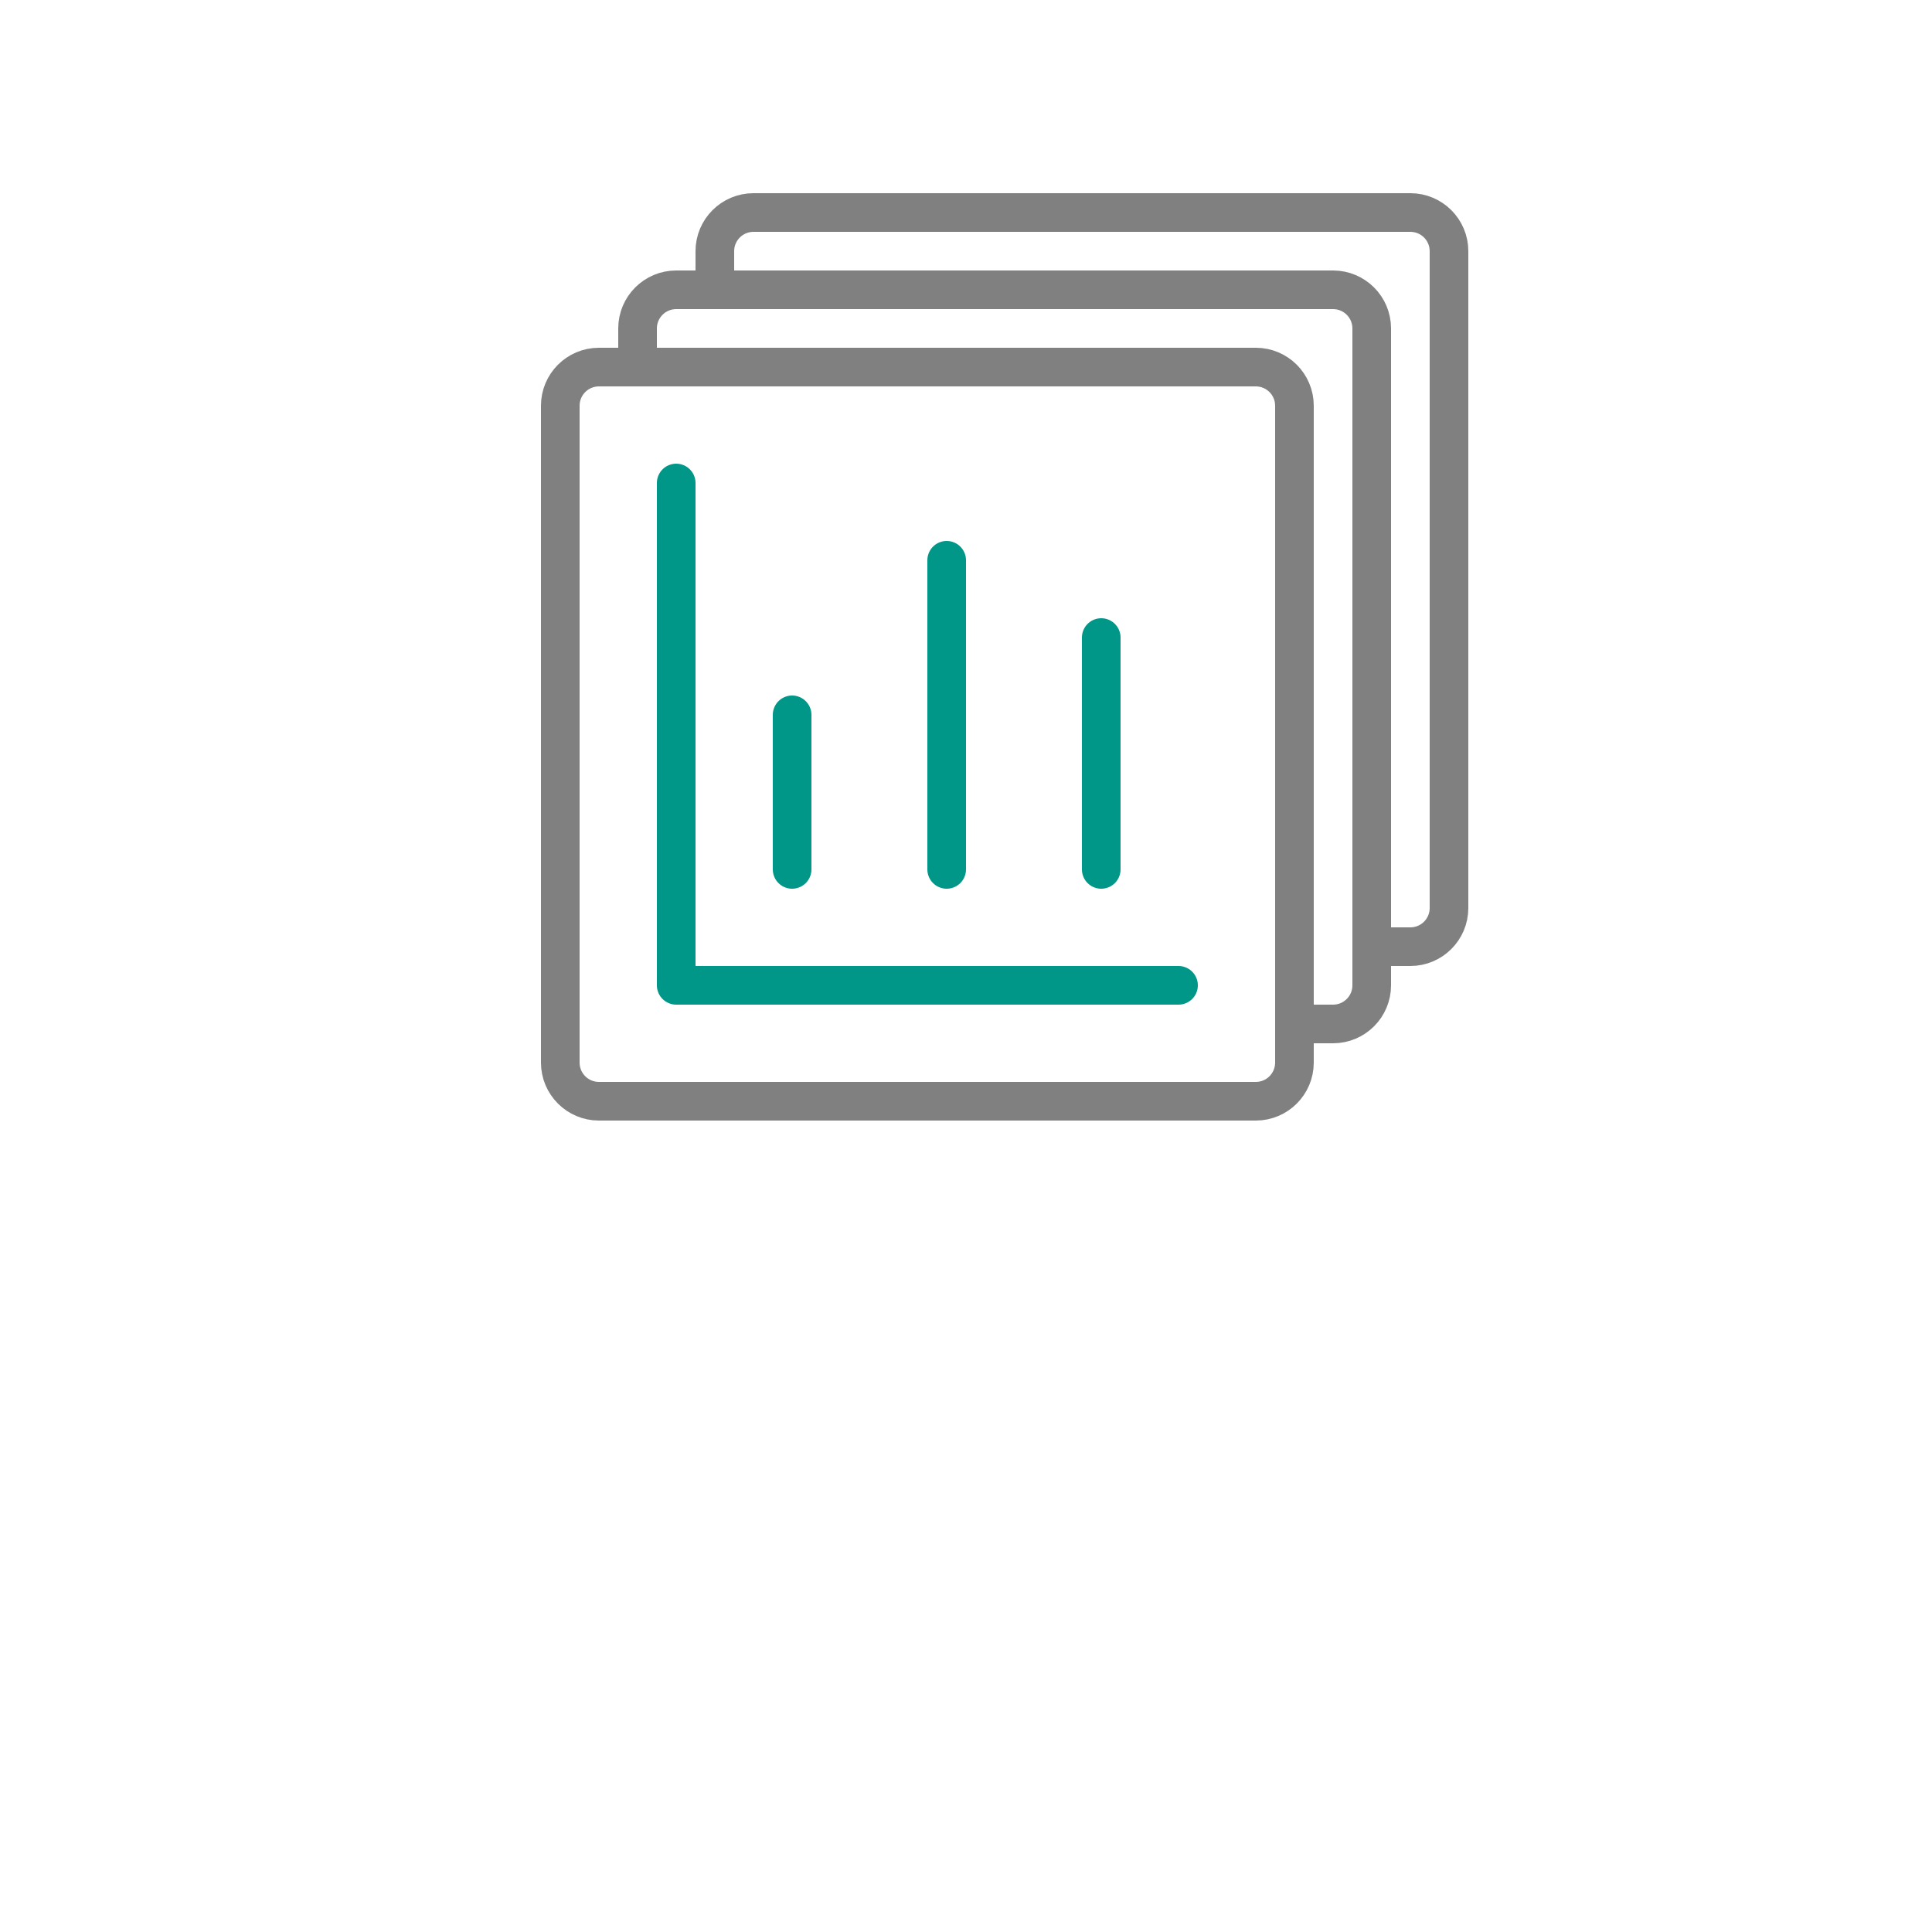
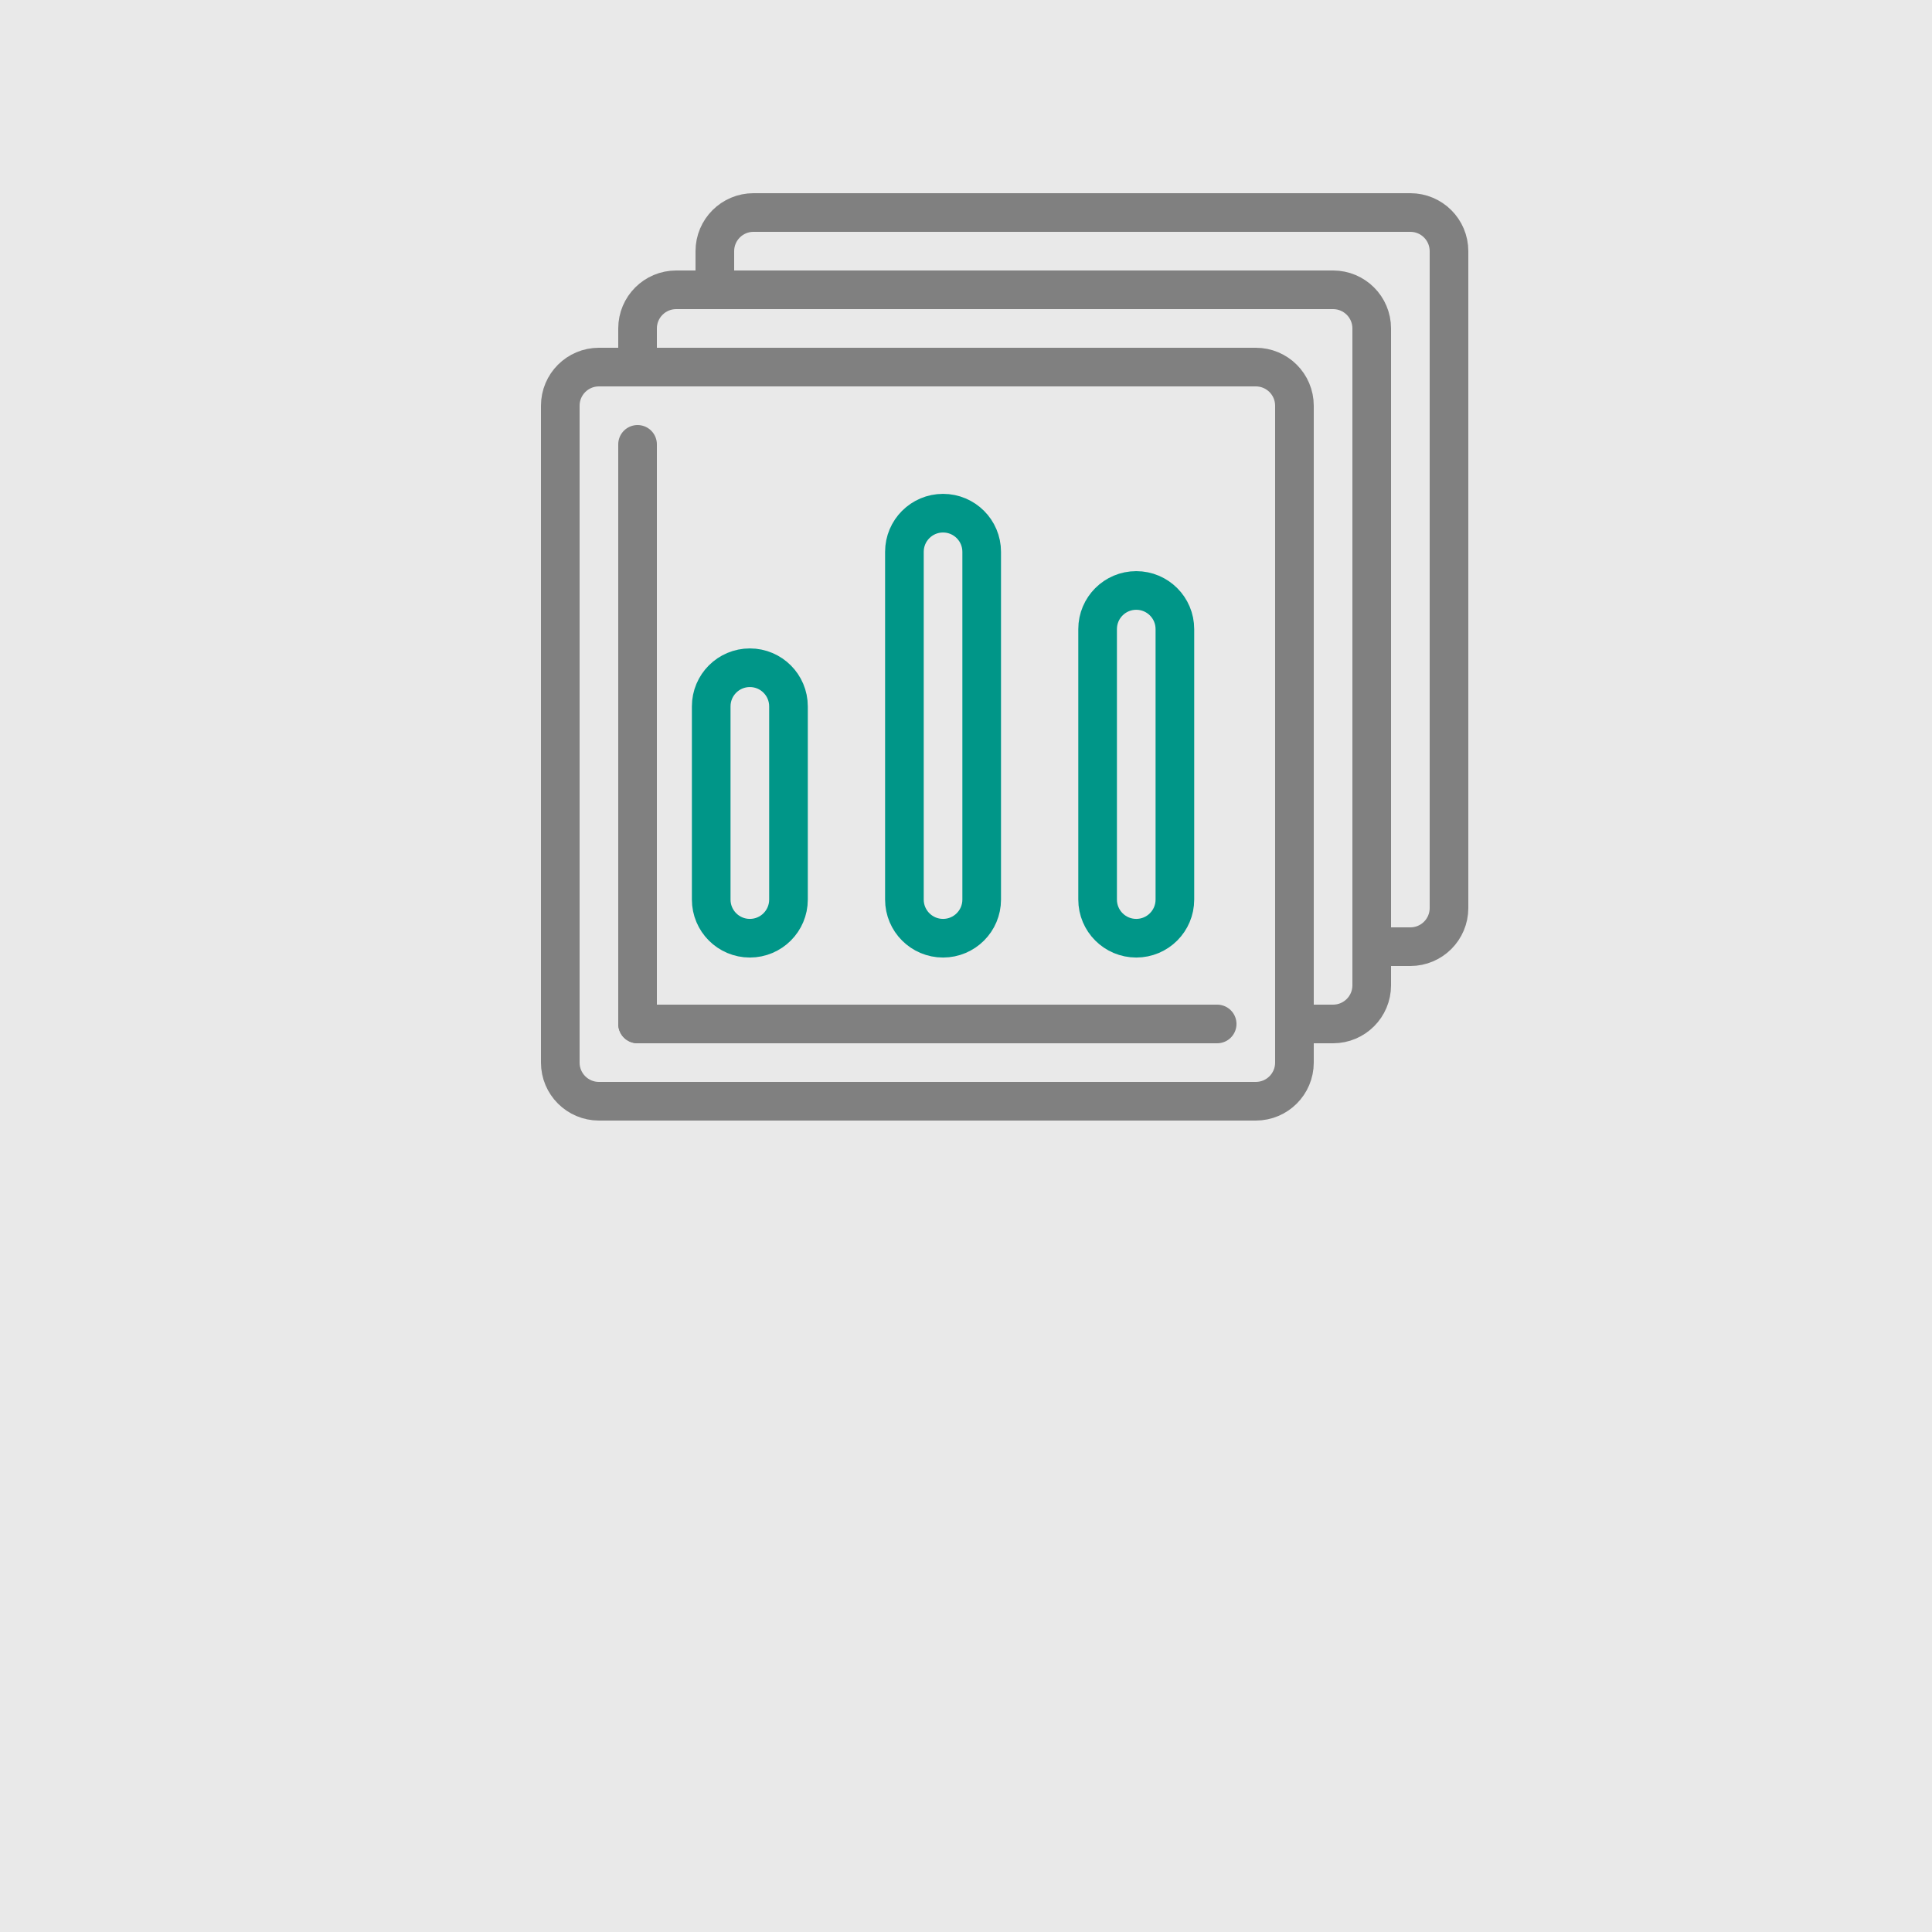
<svg xmlns="http://www.w3.org/2000/svg" width="50" height="50" viewBox="0 0 50 50">
+   <rect width="50" height="50" style="fill:#e9e9e9" />
  <path d="M18.5,7.5v-1a1,1,0,0,1,1-1h17a1,1,0,0,1,1,1v17a1,1,0,0,1-1,1h-1" style="fill:none;stroke:gray;stroke-linecap:round;stroke-linejoin:round" />
  <path d="M16.5,9.5v-1a1,1,0,0,1,1-1h17a1,1,0,0,1,1,1v17a1,1,0,0,1-1,1h-1" style="fill:none;stroke:gray;stroke-linecap:round;stroke-linejoin:round" />
  <rect x="14.5" y="9.5" width="19" height="19" rx="1" style="fill:none;stroke:gray;stroke-linecap:round;stroke-linejoin:round" />
-   <polyline points="30.5 25.5 17.5 25.5 17.5 12.5" style="fill:none;stroke:#009688;stroke-linecap:round;stroke-linejoin:round" />
-   <line x1="20.5" y1="22.5" x2="20.5" y2="18.5" style="fill:none;stroke:#009688;stroke-linecap:round;stroke-linejoin:round" />
-   <line x1="24.5" y1="22.5" x2="24.5" y2="14.5" style="fill:none;stroke:#009688;stroke-linecap:round;stroke-linejoin:round" />
-   <line x1="28.5" y1="22.5" x2="28.5" y2="16.5" style="fill:none;stroke:#009688;stroke-linecap:round;stroke-linejoin:round" />
+   <line x1="16.5" y1="11.5" x2="16.5" y2="26.5" style="fill:none;stroke:gray;stroke-linecap:round;stroke-linejoin:round" />
+   <line x1="31.5" y1="26.5" x2="16.5" y2="26.5" style="fill:none;stroke:gray;stroke-linecap:round;stroke-linejoin:round" />
+   <rect x="18.406" y="17.281" width="2" height="7" rx="1" style="fill:none;stroke:#009688;stroke-linecap:round;stroke-linejoin:round" />
+   <rect x="23.406" y="13.281" width="2" height="11" rx="1" style="fill:none;stroke:#009688;stroke-linecap:round;stroke-linejoin:round" />
+   <rect x="28.406" y="15.281" width="2" height="9" rx="1" style="fill:none;stroke:#009688;stroke-linecap:round;stroke-linejoin:round" />
</svg>
